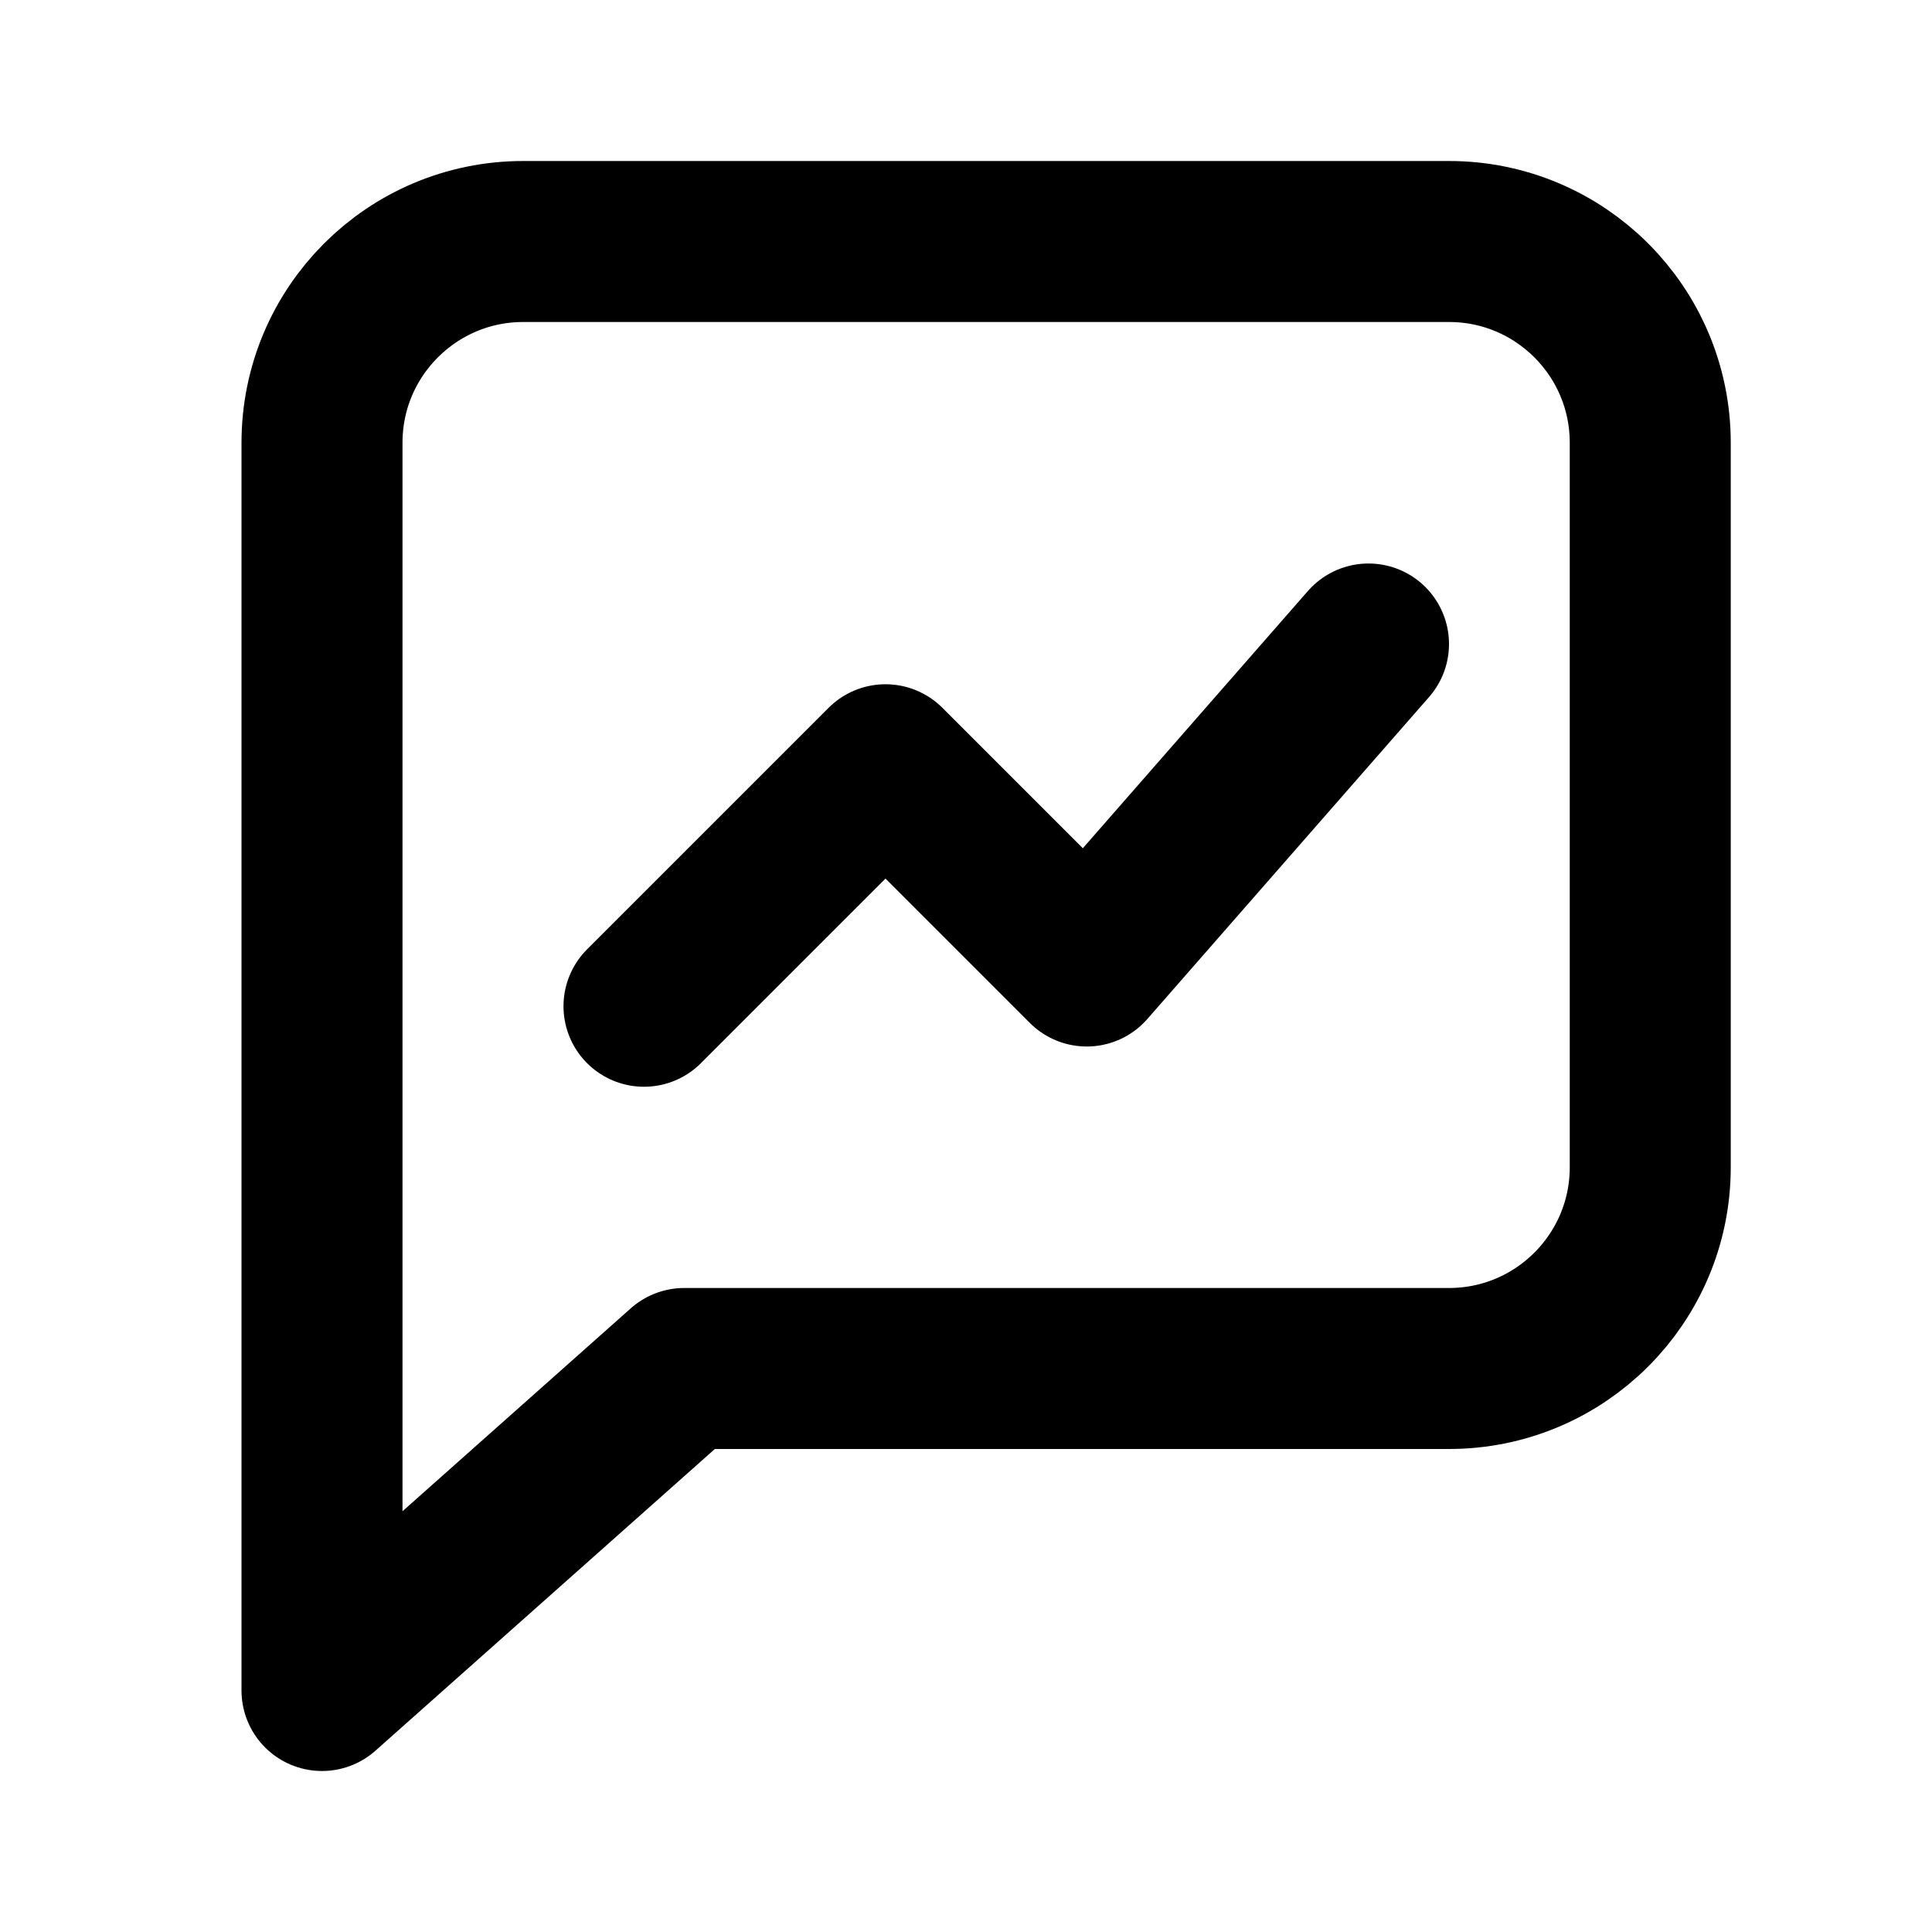
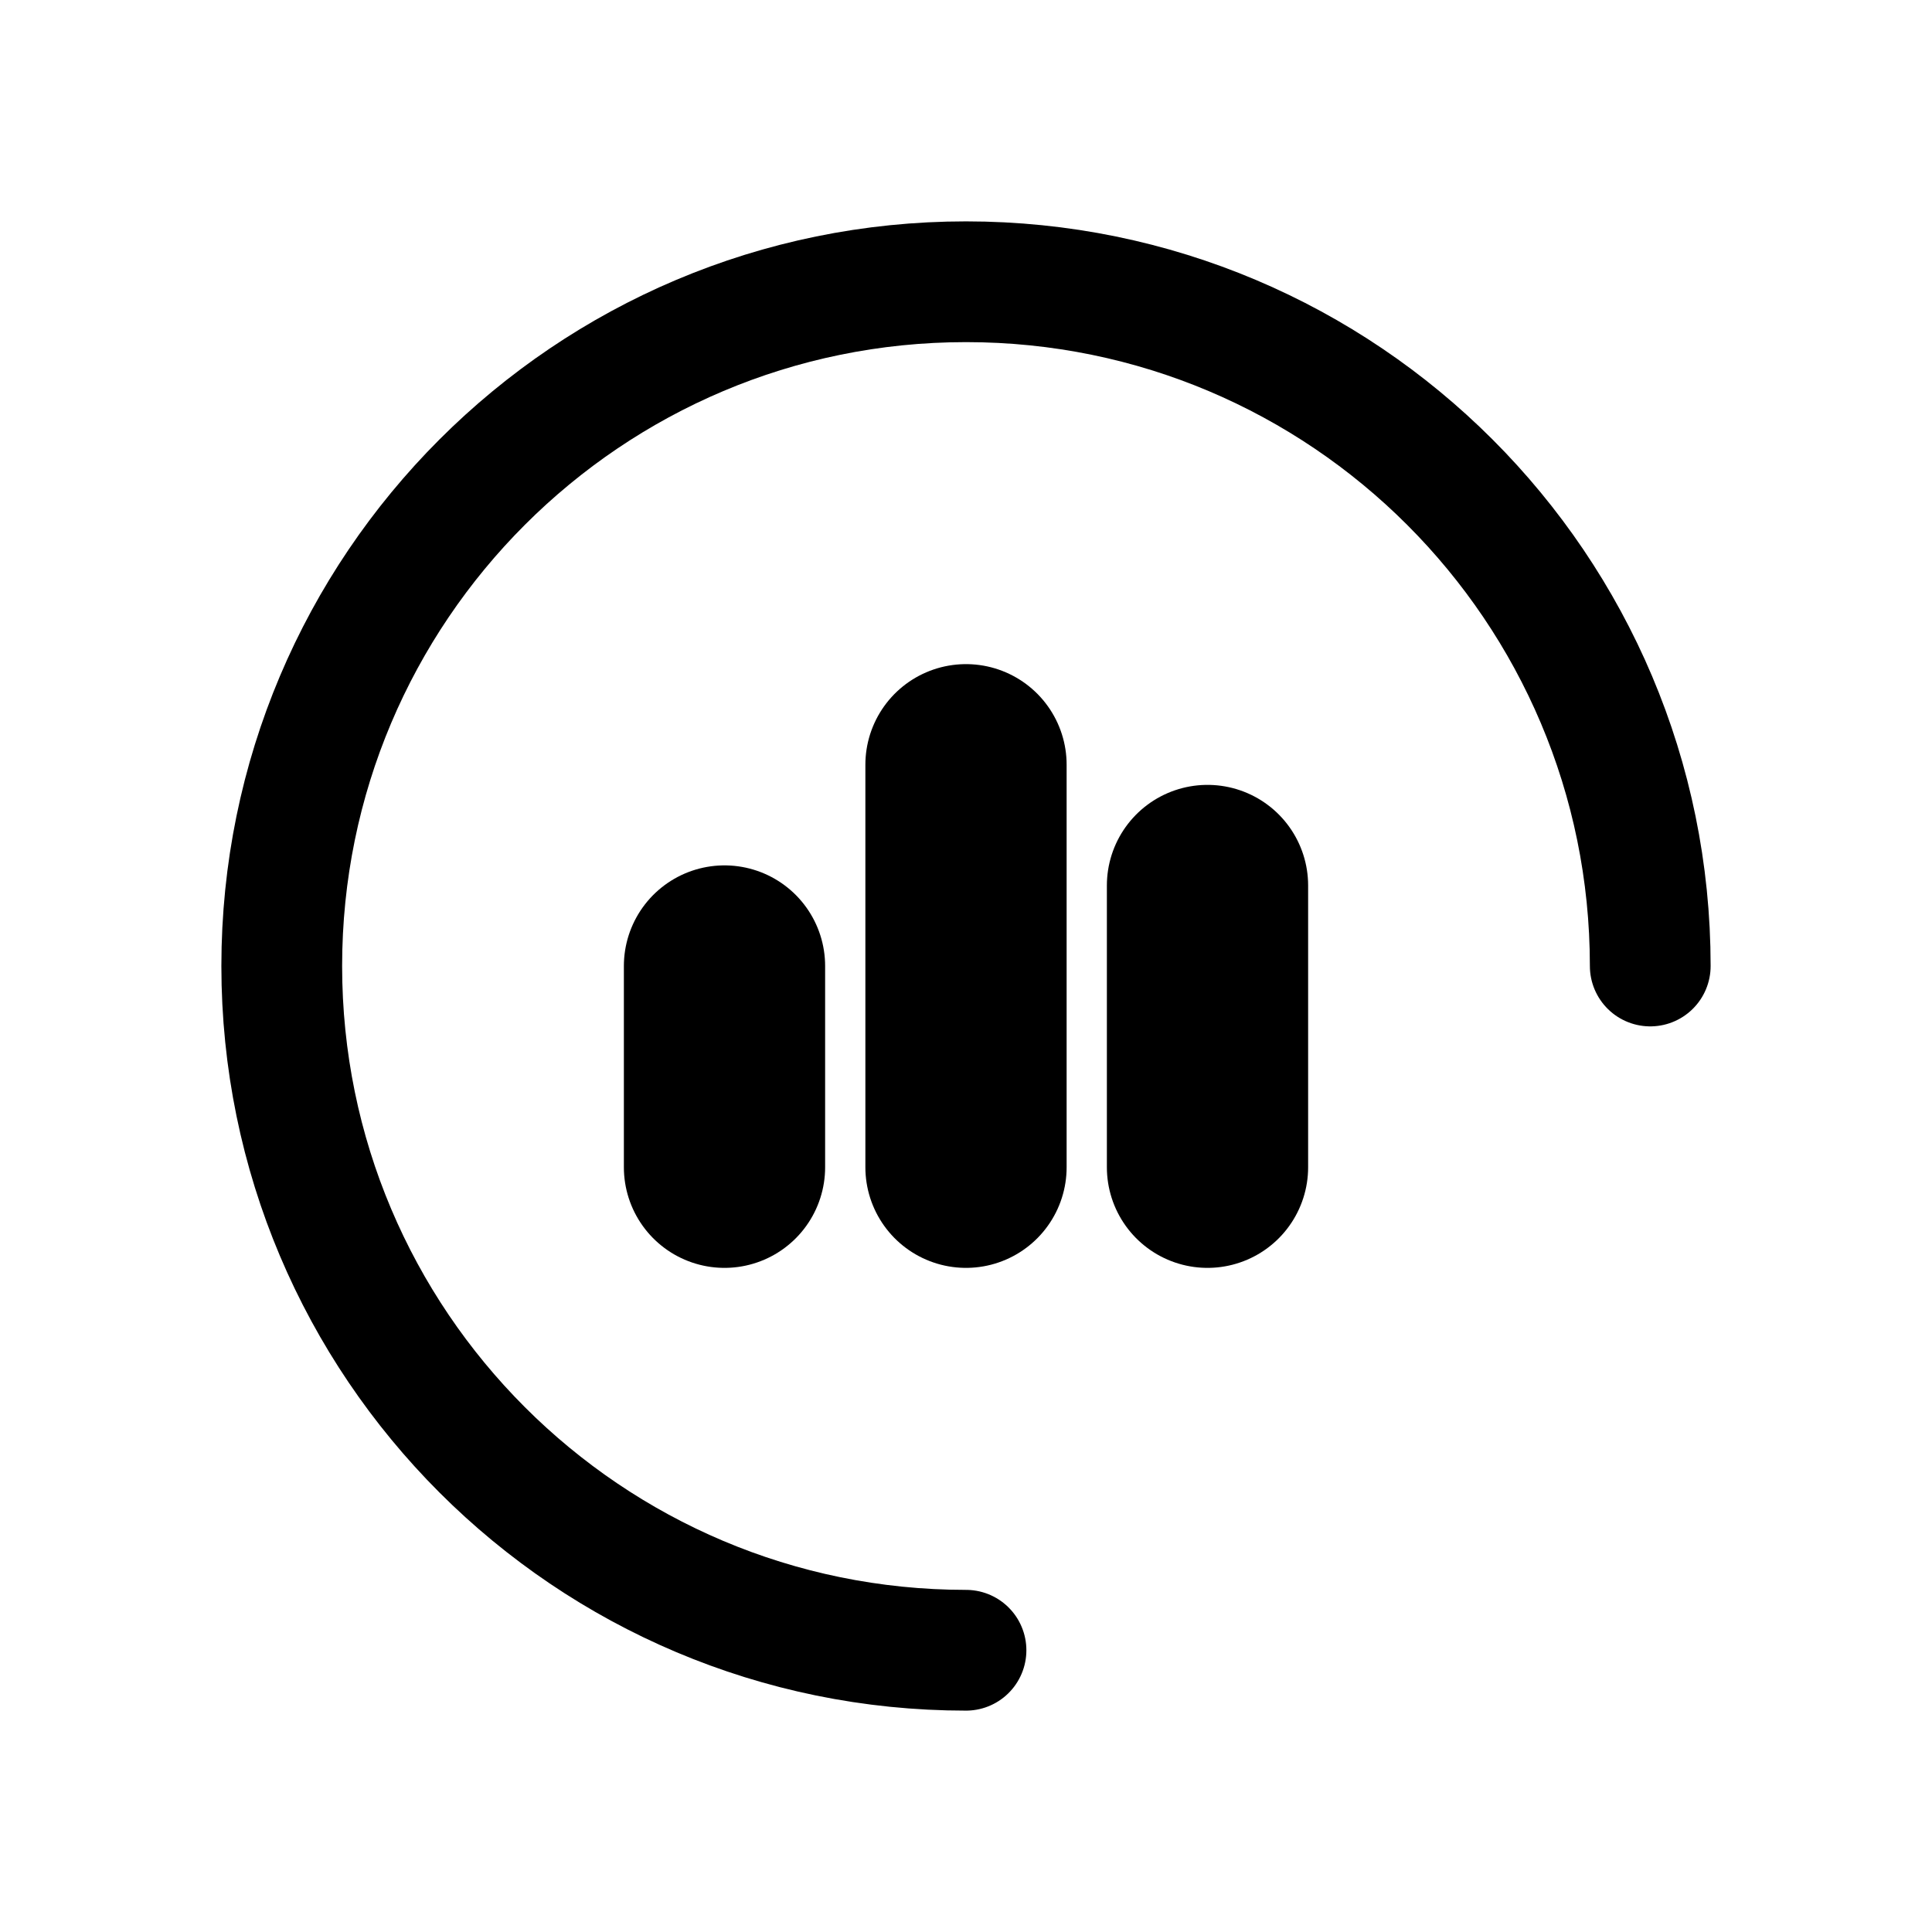
- <svg xmlns="http://www.w3.org/2000/svg" width="24" height="24" viewBox="0 0 24 24" fill="none" stroke="currentColor" stroke-width="2" stroke-linecap="round" stroke-linejoin="round" class="sst-icon sst-icon--conversation-intelligence" aria-hidden="true">
-   <path d="M20.5 14.5A2.5 2.5 0 0 1 18 17H8.5L4 21V5.5A2.5 2.5 0 0 1 6.5 3H18a2.5 2.5 0 0 1 2.5 2.5Z" />
-   <path d="m8 12.5 3-3 2.5 2.5 3.5-4" />
+ <svg xmlns="http://www.w3.org/2000/svg" width="24" height="24" viewBox="0 0 24 24" fill="none" stroke="currentColor" stroke-width="1.5" stroke-linecap="round" stroke-linejoin="round" class="sst-icon sst-icon--conversation-intelligence" aria-hidden="true">
+   <path d="M12 20.5A8.5 8.5 0 1 1 20.5 12" />
+   <g class="sst-icon__accent" stroke-width="2.5">
+     <path d="M9 14.5v-2.5" />
+     <path d="M12 14.5v-5" />
+     <path d="M15 14.5v-3.5" />
+   </g>
</svg>
